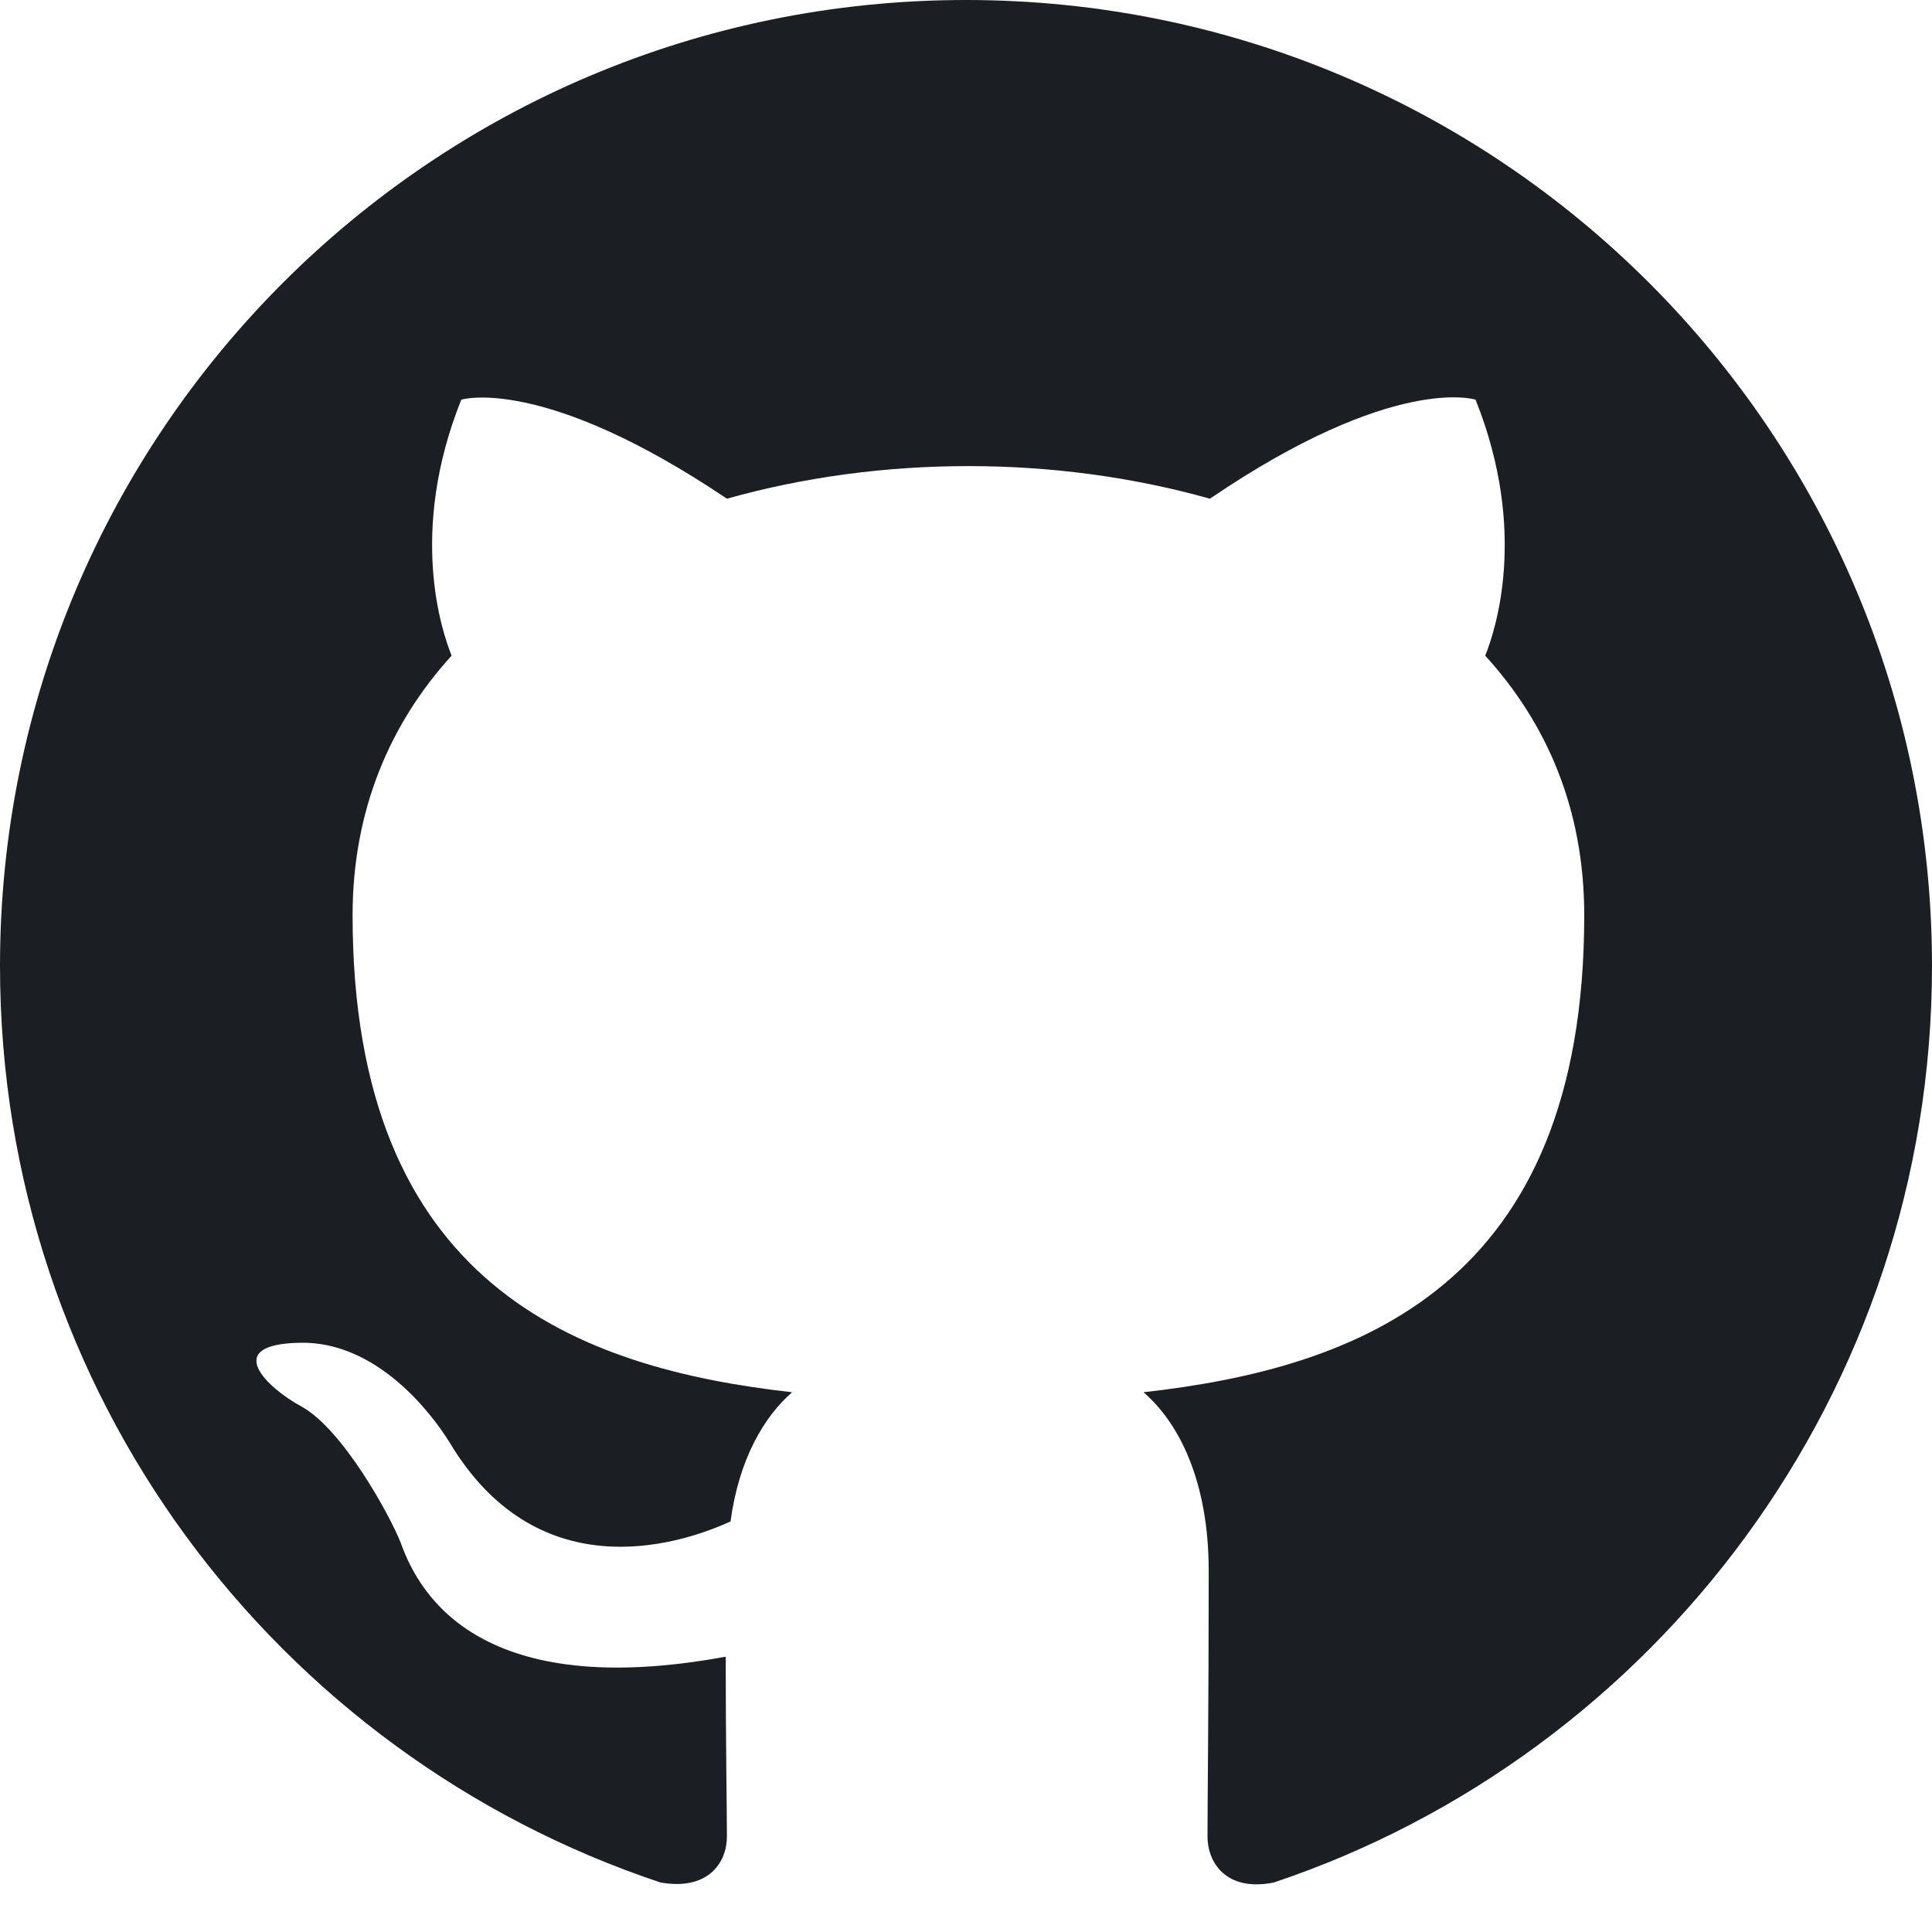
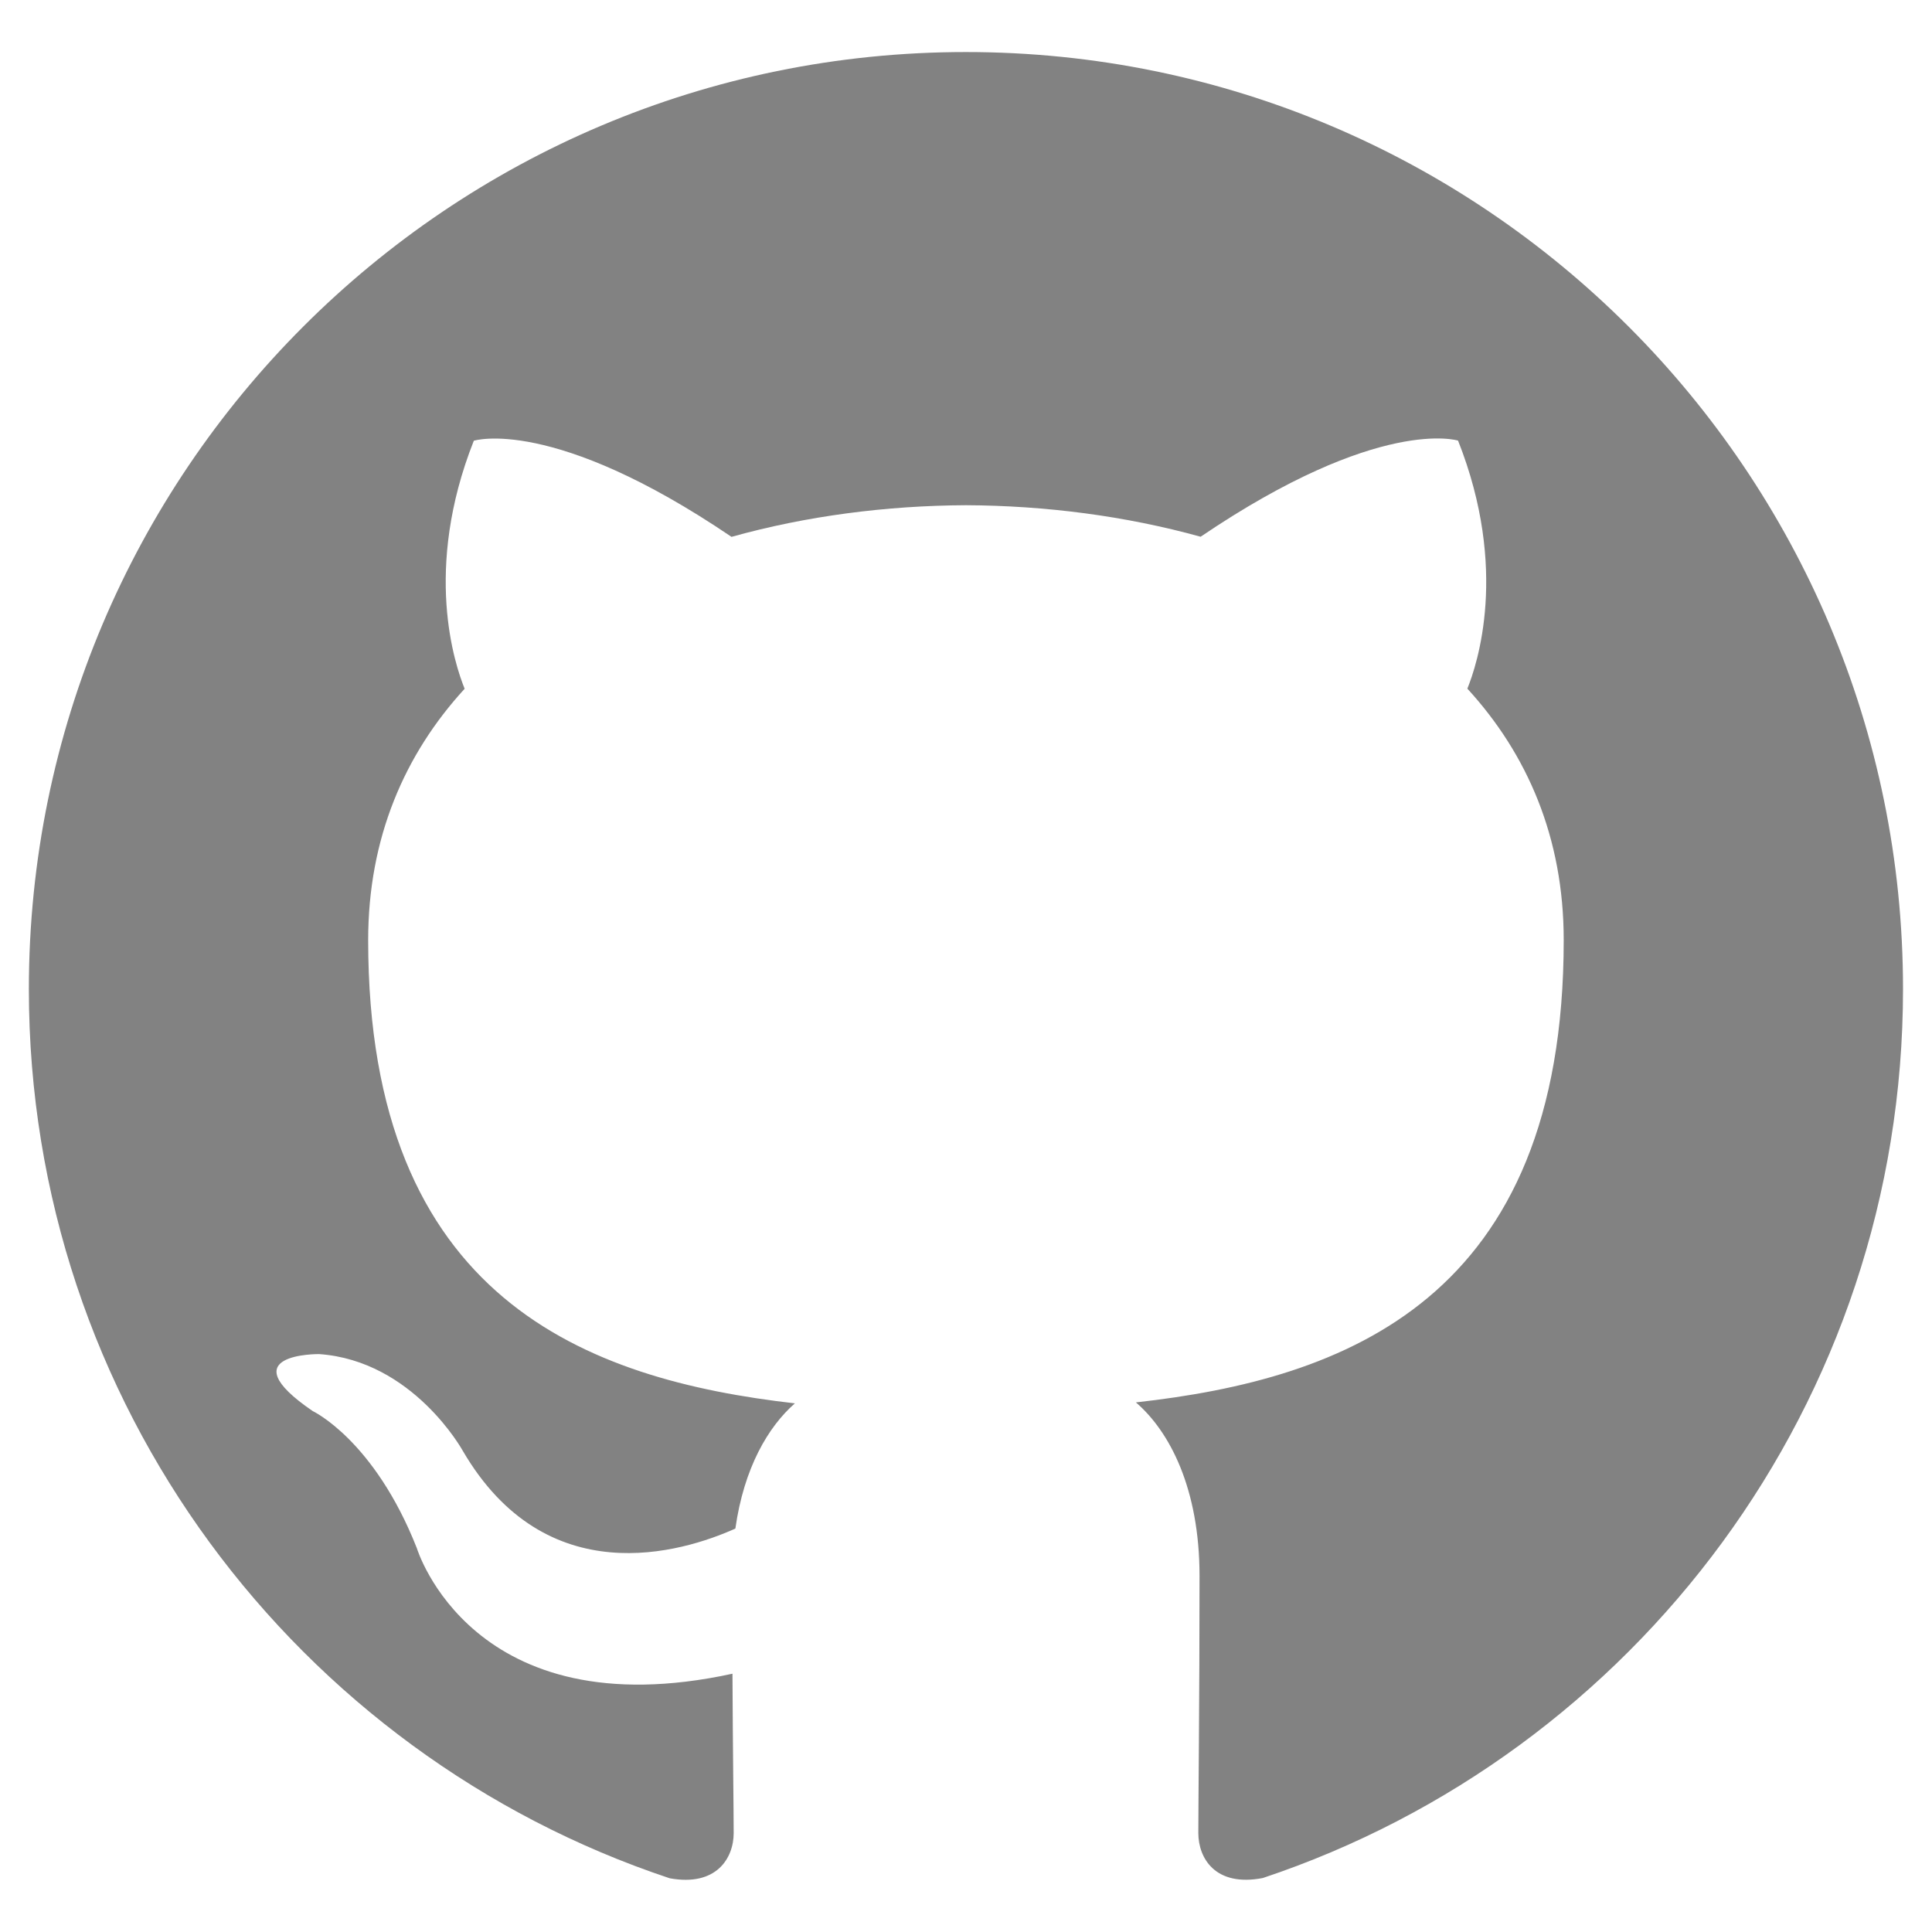
- <svg xmlns="http://www.w3.org/2000/svg" width="1024" height="1024" viewBox="0 0 1024 1024" fill="none">
-   <path fill-rule="evenodd" clip-rule="evenodd" d="M8 0C3.58 0 0 3.58 0 8C0 11.54 2.29 14.53 5.47 15.59C5.87 15.66 6.02 15.42 6.02 15.21C6.02 15.02 6.01 14.39 6.01 13.72C4 14.09 3.48 13.23 3.32 12.78C3.23 12.55 2.84 11.84 2.5 11.65C2.22 11.5 1.82 11.13 2.49 11.12C3.12 11.11 3.57 11.7 3.72 11.94C4.44 13.15 5.59 12.81 6.05 12.6C6.12 12.08 6.33 11.73 6.56 11.53C4.78 11.33 2.92 10.64 2.92 7.58C2.92 6.71 3.23 5.99 3.74 5.43C3.66 5.23 3.38 4.41 3.82 3.31C3.82 3.31 4.49 3.1 6.02 4.13C6.66 3.95 7.34 3.86 8.02 3.86C8.7 3.86 9.38 3.95 10.02 4.13C11.55 3.09 12.22 3.31 12.22 3.31C12.66 4.41 12.38 5.23 12.3 5.43C12.81 5.99 13.12 6.7 13.12 7.58C13.12 10.65 11.25 11.33 9.47 11.53C9.76 11.78 10.01 12.26 10.01 13.01C10.01 14.08 10 14.94 10 15.21C10 15.42 10.15 15.67 10.55 15.59C13.71 14.53 16 11.53 16 8C16 3.58 12.42 0 8 0Z" transform="scale(64)" fill="#1B1F23" />
+ <svg viewBox="0 0 16 16">
+   <path fill="#828282" d="M7.999,0.431c-4.285,0-7.76,3.474-7.76,7.761 c0,3.428,2.223,6.337,5.307,7.363c0.388,0.071,0.53-0.168,0.53-0.374c0-0.184-0.007-0.672-0.01-1.32 c-2.159,0.469-2.614-1.04-2.614-1.04c-0.353-0.896-0.862-1.135-0.862-1.135c-0.705-0.481,0.053-0.472,0.053-0.472 c0.779,0.055,1.189,0.8,1.189,0.8c0.692,1.186,1.816,0.843,2.258,0.645c0.071-0.502,0.271-0.843,0.493-1.037 C4.86,11.425,3.049,10.76,3.049,7.786c0-0.847,0.302-1.54,0.799-2.082C3.768,5.507,3.501,4.718,3.924,3.65 c0,0,0.652-0.209,2.134,0.796C6.677,4.273,7.34,4.187,8,4.184c0.659,0.003,1.323,0.089,1.943,0.261 c1.482-1.004,2.132-0.796,2.132-0.796c0.423,1.068,0.157,1.857,0.077,2.054c0.497,0.542,0.798,1.235,0.798,2.082 c0,2.981-1.814,3.637-3.543,3.829c0.279,0.24,0.527,0.713,0.527,1.437c0,1.037-0.01,1.874-0.01,2.129 c0,0.208,0.14,0.449,0.534,0.373c3.081-1.028,5.302-3.935,5.302-7.362C15.76,3.906,12.285,0.431,7.999,0.431z" />
</svg>
